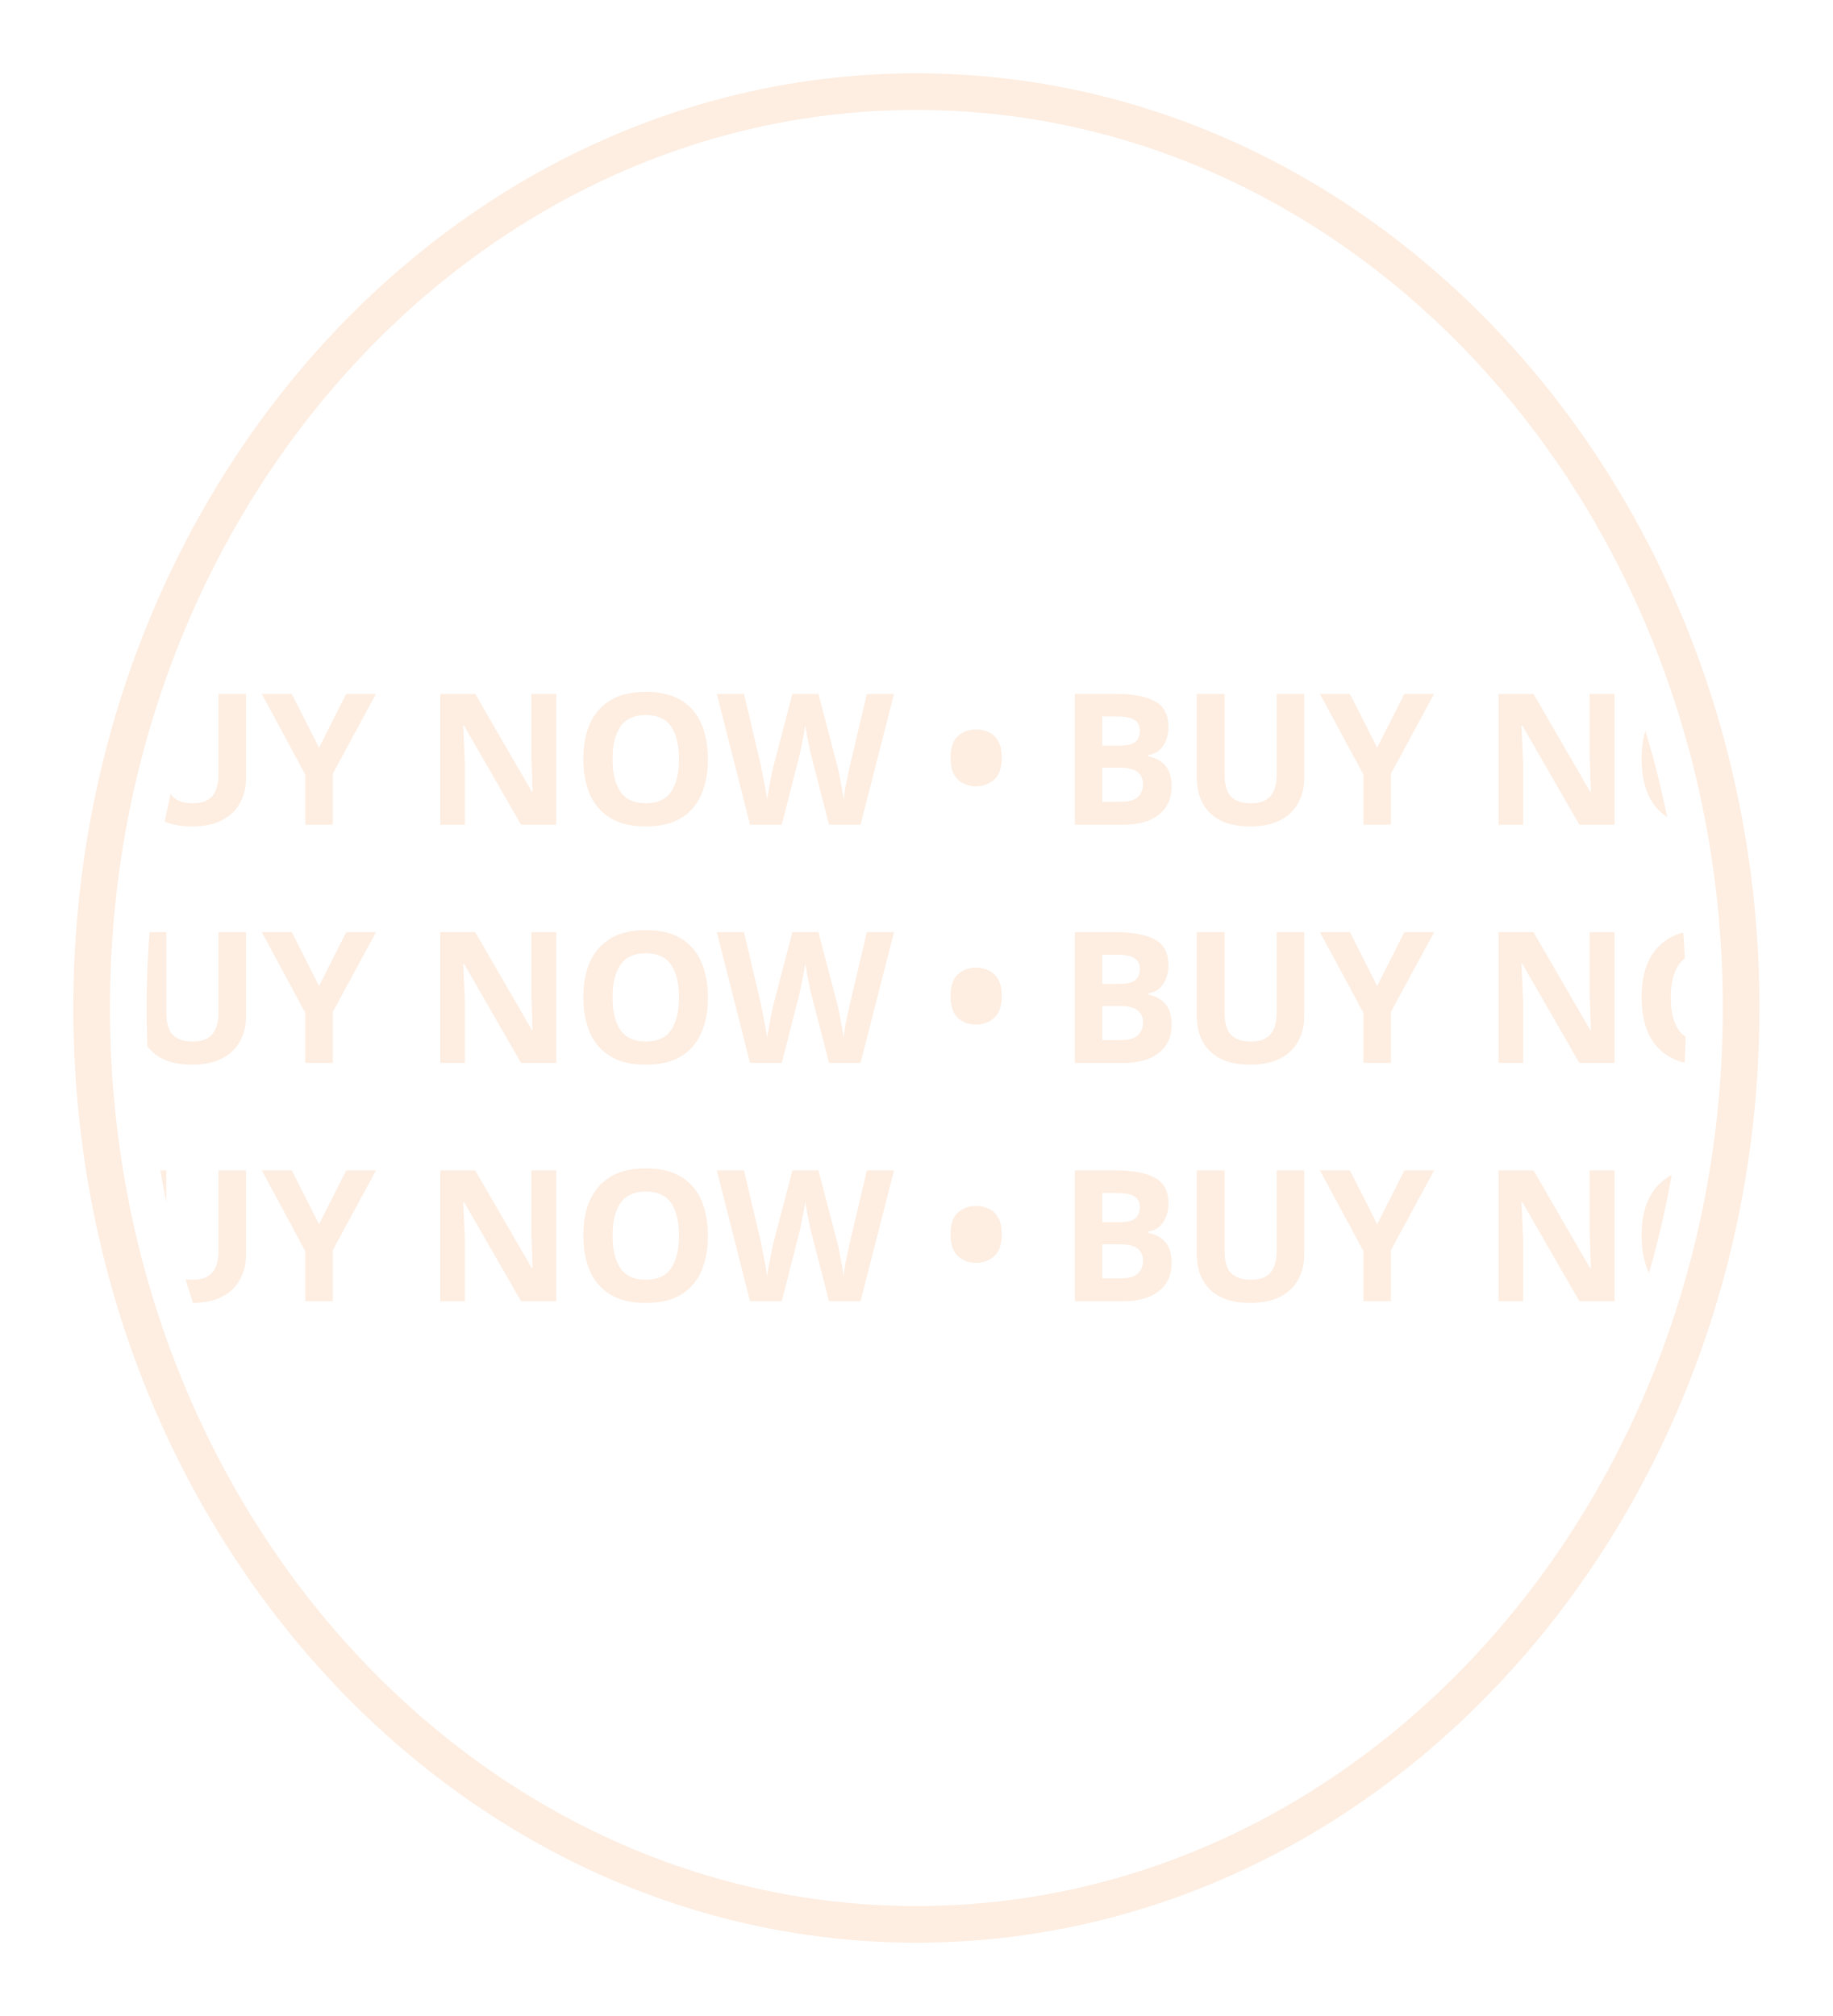
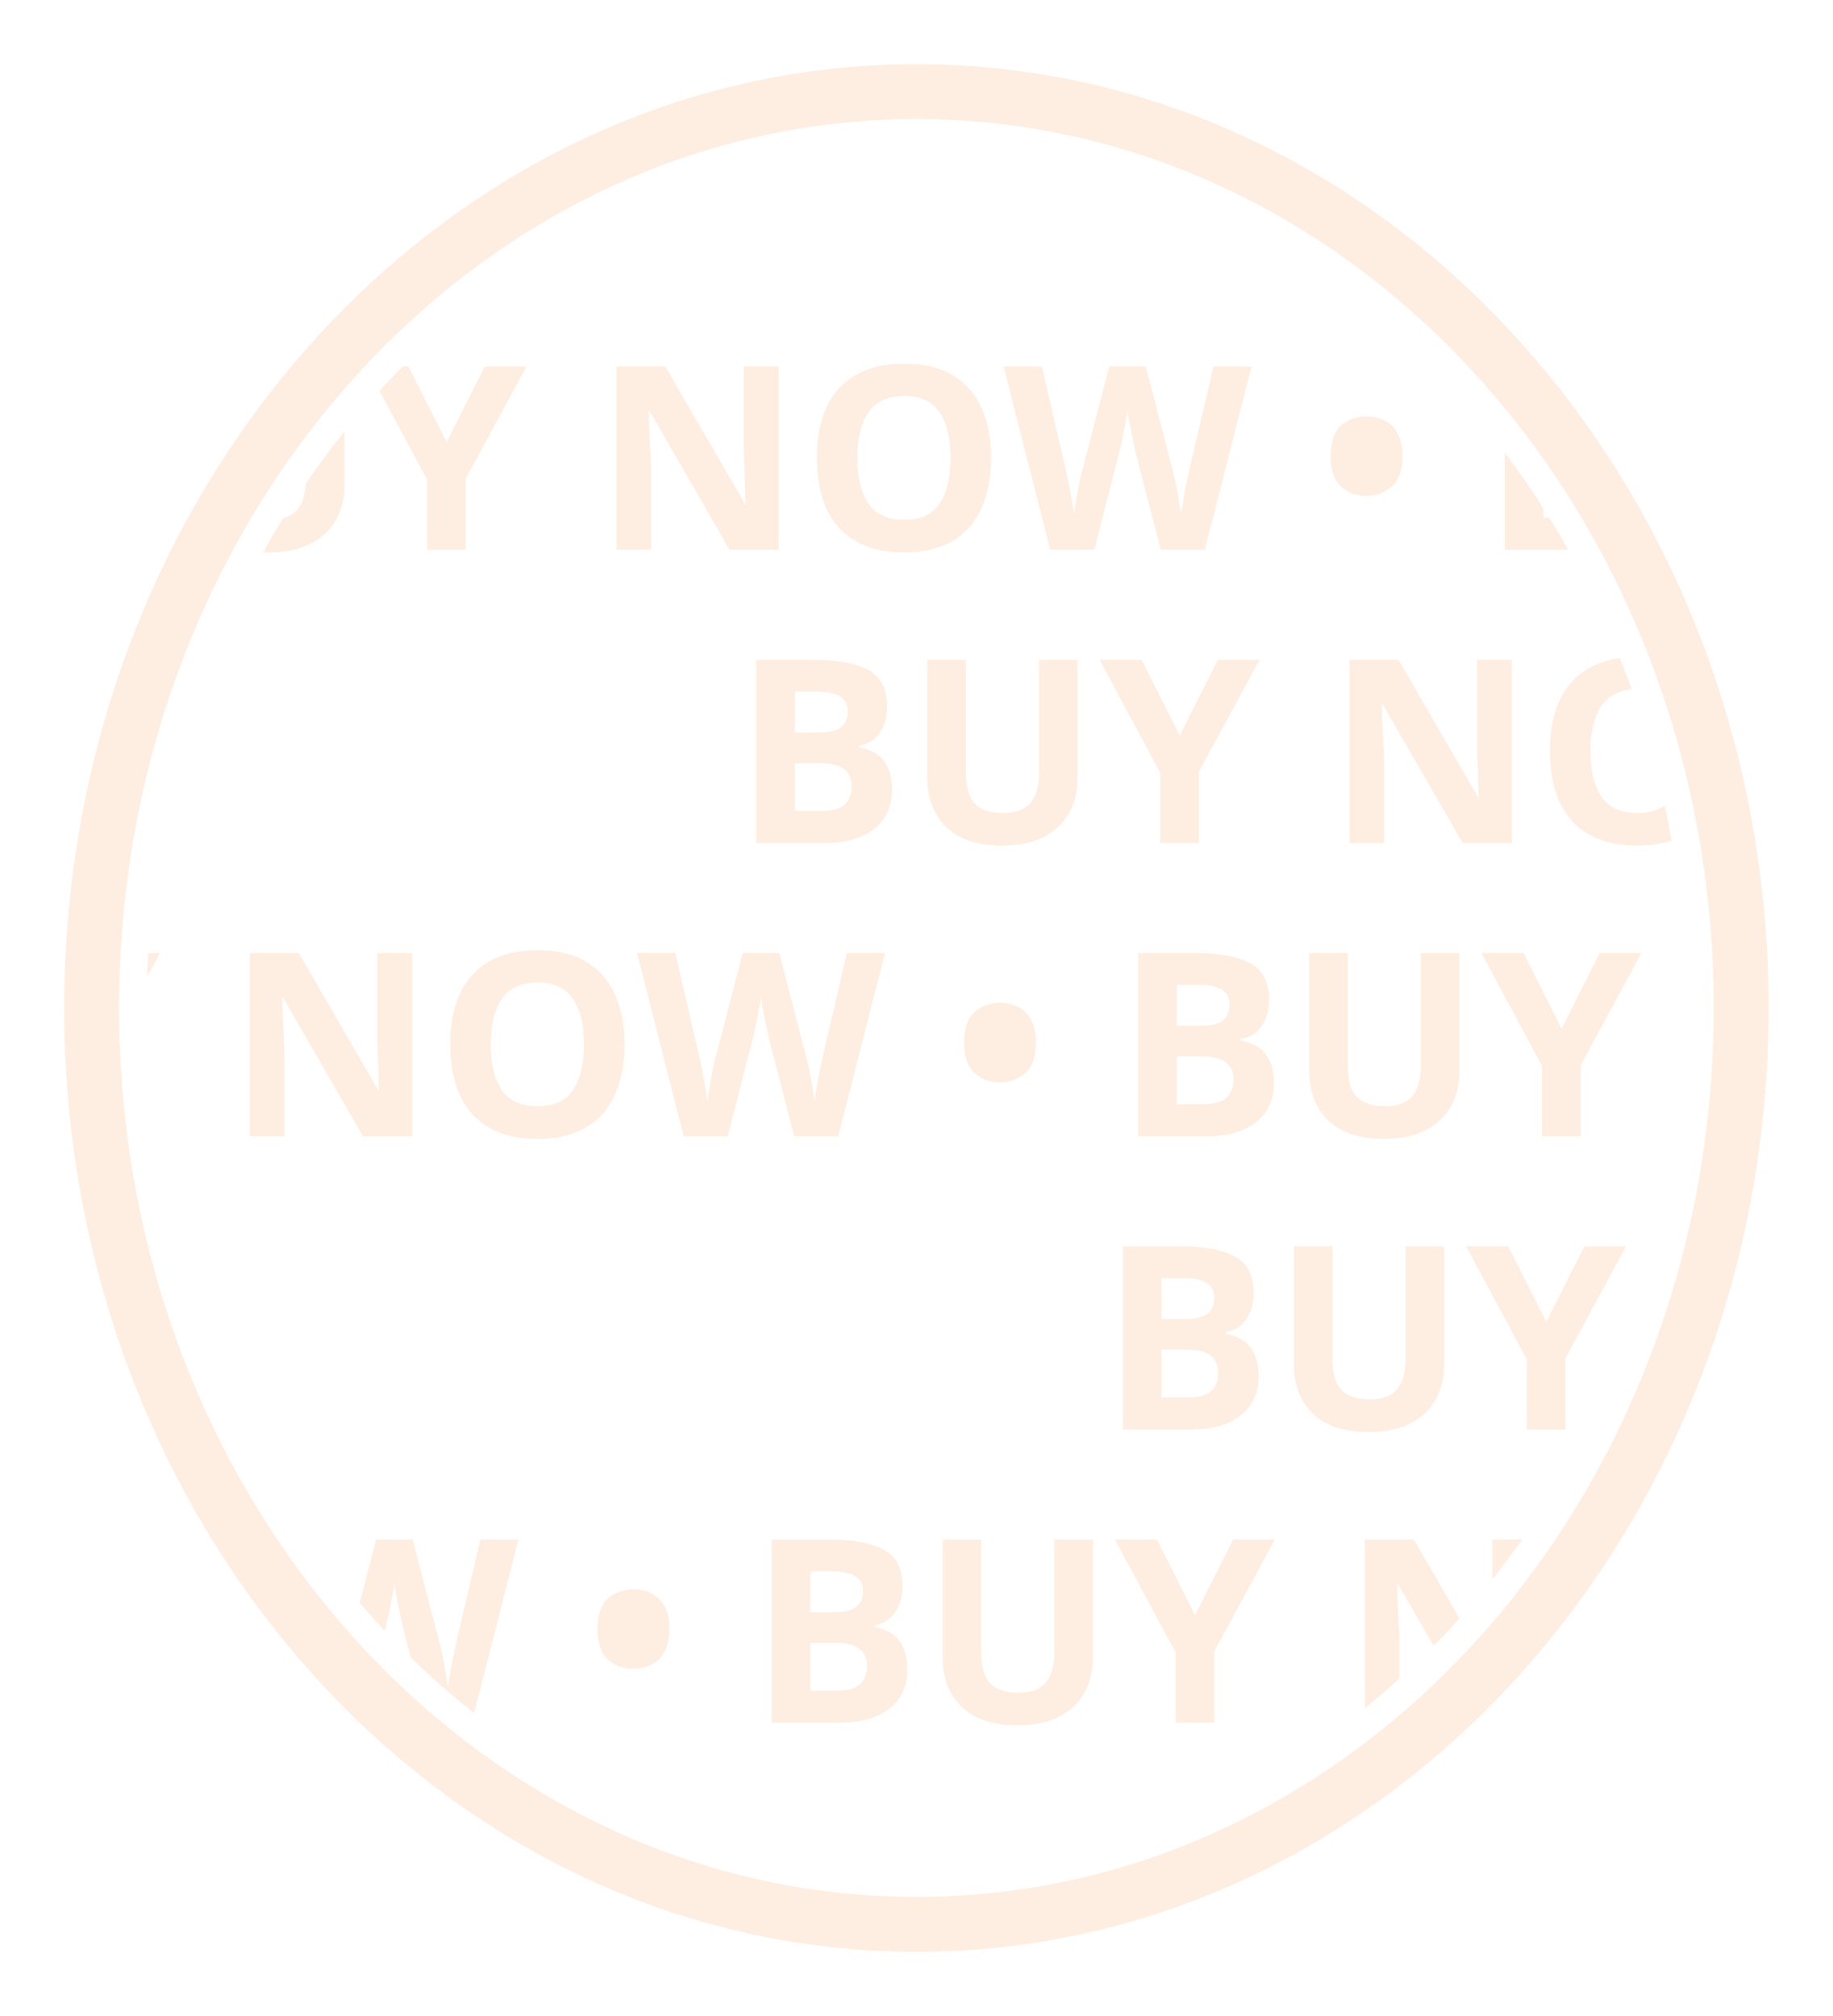
<svg xmlns="http://www.w3.org/2000/svg" viewBox="0 0 100 110" width="100" height="110">
-   <ellipse cx="50" cy="55" rx="45" ry="50" fill="none" stroke="#feeee2" stroke-width="2" />
+   <ellipse cx="50" cy="55" rx="45" ry="50" fill="none" stroke="#feeee2" stroke-width="3" />
  <clipPath id="oval-clip">
    <ellipse cx="50" cy="55" rx="42" ry="47" />
  </clipPath>
  <g clip-path="url(#oval-clip)">
    <g>
-       <animateTransform attributeName="transform" type="translate" from="90 0" to="-90 0" dur="3s" repeatCount="indefinite" />
-       <text font-family="sans-serif" font-size="10" font-weight="700" fill="#feeee2" x="0" y="45">BUY NOW • BUY NOW • BUY NOW</text>
-       <text font-family="sans-serif" font-size="10" font-weight="700" fill="#feeee2" x="0" y="58">BUY NOW • BUY NOW • BUY NOW</text>
-       <text font-family="sans-serif" font-size="10" font-weight="700" fill="#feeee2" x="0" y="71">BUY NOW • BUY NOW • BUY NOW</text>
+       <animateTransform attributeName="transform" type="translate" from="100 0" to="-100 0" dur="3s" repeatCount="indefinite" />
+       <text font-family="sans-serif" font-size="14" font-weight="700" fill="#feeee2" x="0" y="30">BUY NOW • BUY NOW • BUY NOW</text>
+       <text font-family="sans-serif" font-size="14" font-weight="700" fill="#feeee2" x="40" y="46">BUY NOW • BUY NOW • BUY NOW</text>
+       <text font-family="sans-serif" font-size="14" font-weight="700" fill="#feeee2" x="-20" y="62">BUY NOW • BUY NOW • BUY NOW</text>
+       <text font-family="sans-serif" font-size="14" font-weight="700" fill="#feeee2" x="60" y="78">BUY NOW • BUY NOW • BUY NOW</text>
+       <text font-family="sans-serif" font-size="14" font-weight="700" fill="#feeee2" x="-40" y="94">BUY NOW • BUY NOW • BUY NOW</text>
    </g>
  </g>
</svg>
